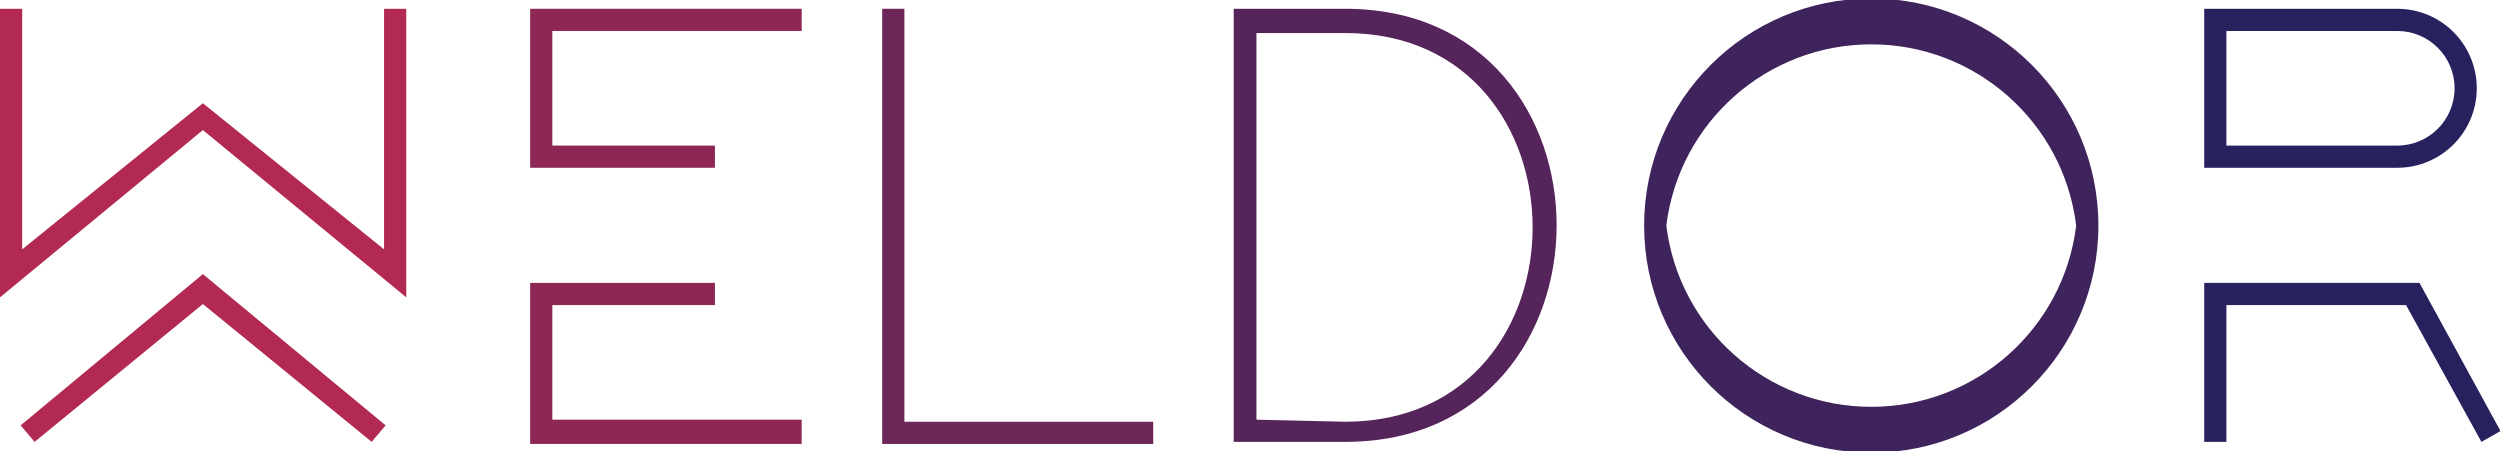
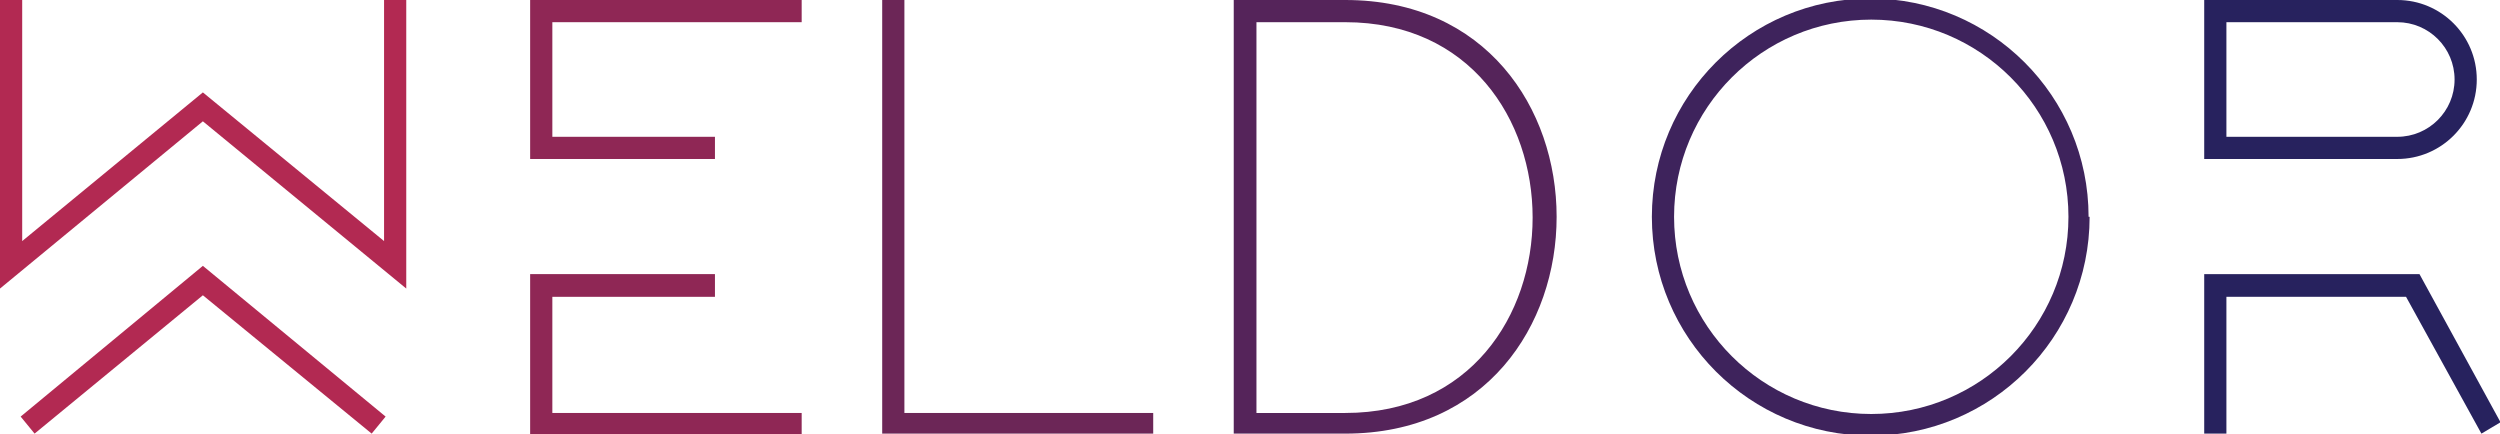
- <svg xmlns="http://www.w3.org/2000/svg" width="48.43" height="8.73" viewBox="0 0 48.43 8.73">
-   <path d="M3.93,2,7.44,4.83V.17h.43V5.76L3.93,2.52,0,5.76V.17H.43V4.83ZM7.47,8.24l-.27.32L3.93,5.89.67,8.56.4,8.24,3.93,5.31Z" fill="#b22952" />
-   <path d="M15.53.6H10.7V2.82h3.15v.43H10.27V.17h5.26Zm0,8H10.27V5.48h3.58v.43H10.7V8.13h4.83Z" fill="#8f2755" />
-   <path d="M17.09.17h.43v8h4.82v.43H17.09Z" fill="#6c2657" />
-   <path d="M26.06.17c5.46,0,5.46,8.39,0,8.39H23.9V.17Zm0,8c4.84,0,4.84-7.53,0-7.53H24.34V8.13Z" fill="#55245a" />
-   <path d="M40.65,4.37a4.4,4.4,0,0,1-8.8,0,4.4,4.4,0,0,1,8.8,0Zm-.43,0a4,4,0,0,0-7.94,0,4,4,0,0,0,7.94,0Z" fill="#3e235c" />
-   <path d="M46.44.17a1.54,1.54,0,1,1,0,3.08H42.7V.17Zm2,8.18-.37.21L46.61,5.91H43.13V8.56H42.7V5.48h4.17ZM43.13.6V2.82h3.31a1.11,1.11,0,1,0,0-2.22Z" fill="#27225e" />
+ <svg xmlns="http://www.w3.org/2000/svg" width="48.43" height="8.4" viewBox="0 0 48.43 8.4">
+   <path d="M3.93,1.79,7.44,4.67V0h.43V5.59L3.93,2.35,0,5.59V0H.43V4.67ZM7.47,8.07,7.2,8.4,3.93,5.72.67,8.4.4,8.07,3.93,5.15Z" fill="#b22952" />
+   <path d="M15.53.43H10.7V2.65h3.15v.43H10.27V0h5.26Zm0,8H10.27V5.31h3.58v.44H10.7V8h4.83Z" fill="#8f2755" />
+   <path d="M17.09,0h.43V8h4.82V8.4H17.09Z" fill="#6c2657" />
+   <path d="M26.06,0c5.46,0,5.46,8.4,0,8.4H23.9V0Zm0,8C30.9,8,30.9.43,26.06.43H24.34V8Z" fill="#55245a" />
+   <path d="M40.48,4.2A4.23,4.23,0,0,1,32,4.2a4.23,4.23,0,0,1,8.46,0Zm-.41,0a3.82,3.82,0,0,0-7.64,0,3.82,3.82,0,0,0,7.64,0Z" fill="#3e235c" />
+   <path d="M46.44,0a1.54,1.54,0,1,1,0,3.08H42.7V0Zm2,8.18-.37.22L46.61,5.75H43.13V8.4H42.7V5.31h4.17ZM43.13.43V2.65h3.31a1.11,1.11,0,1,0,0-2.22Z" fill="#27225e" />
</svg>
